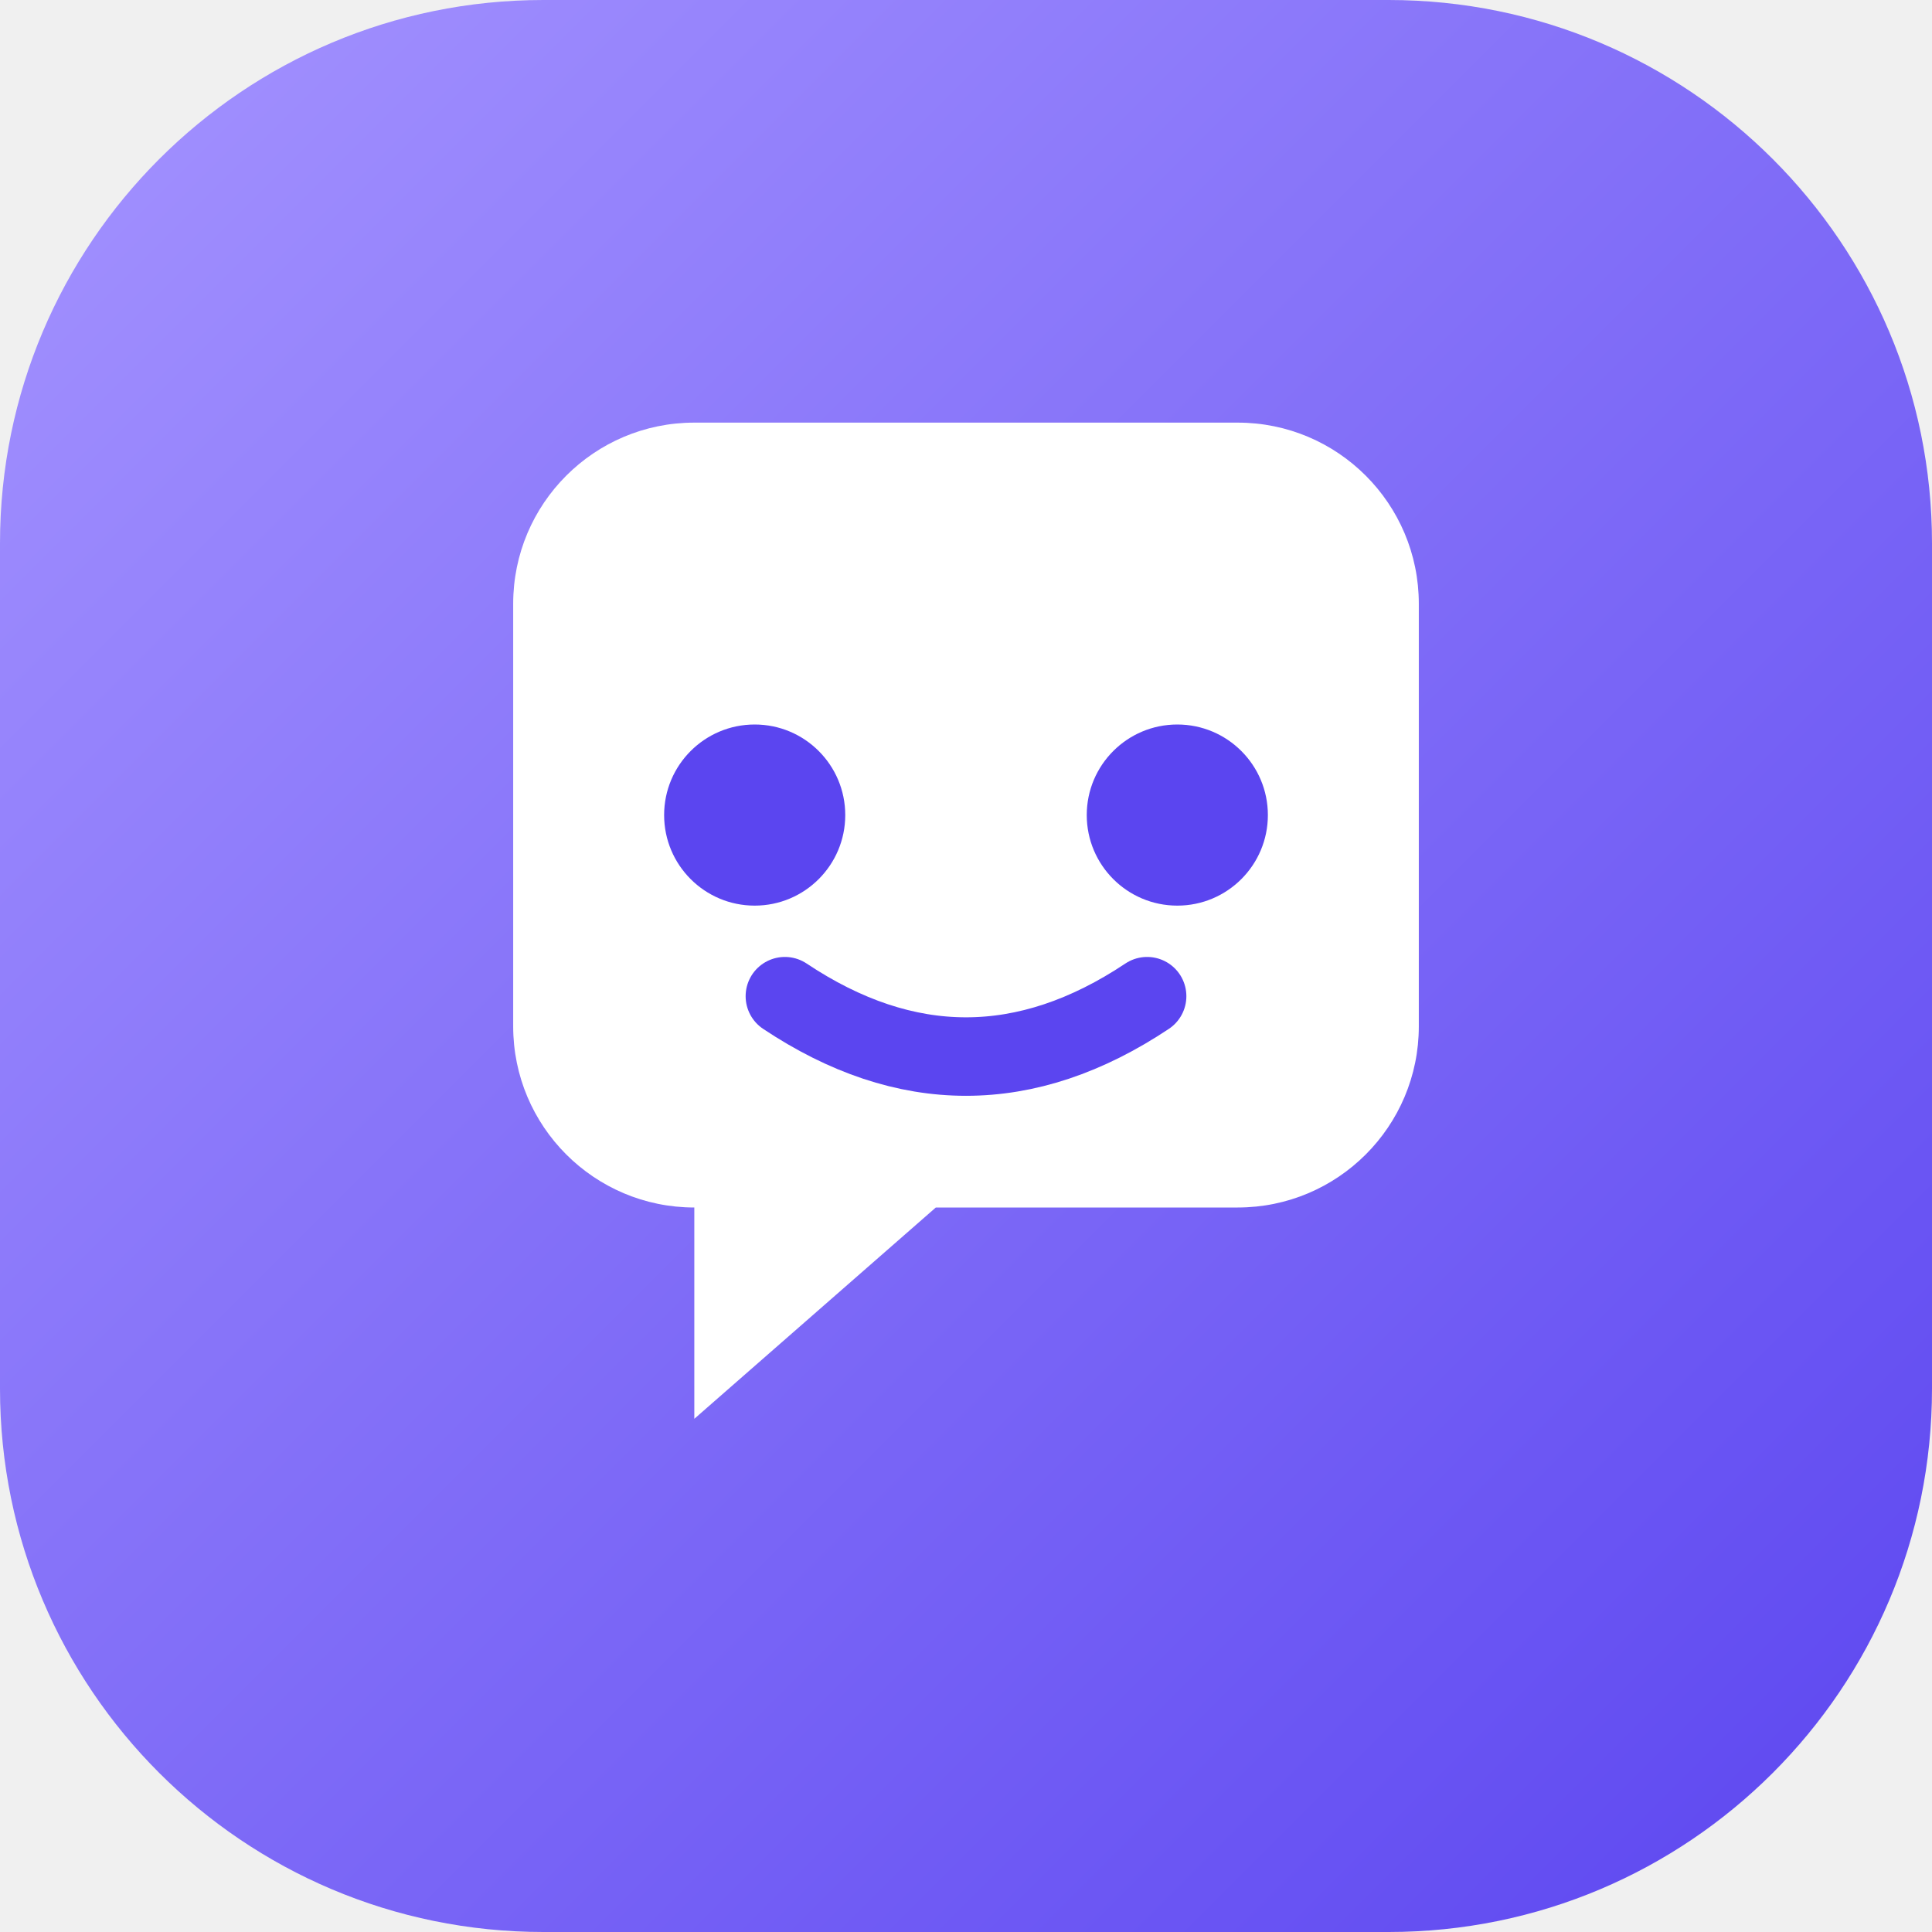
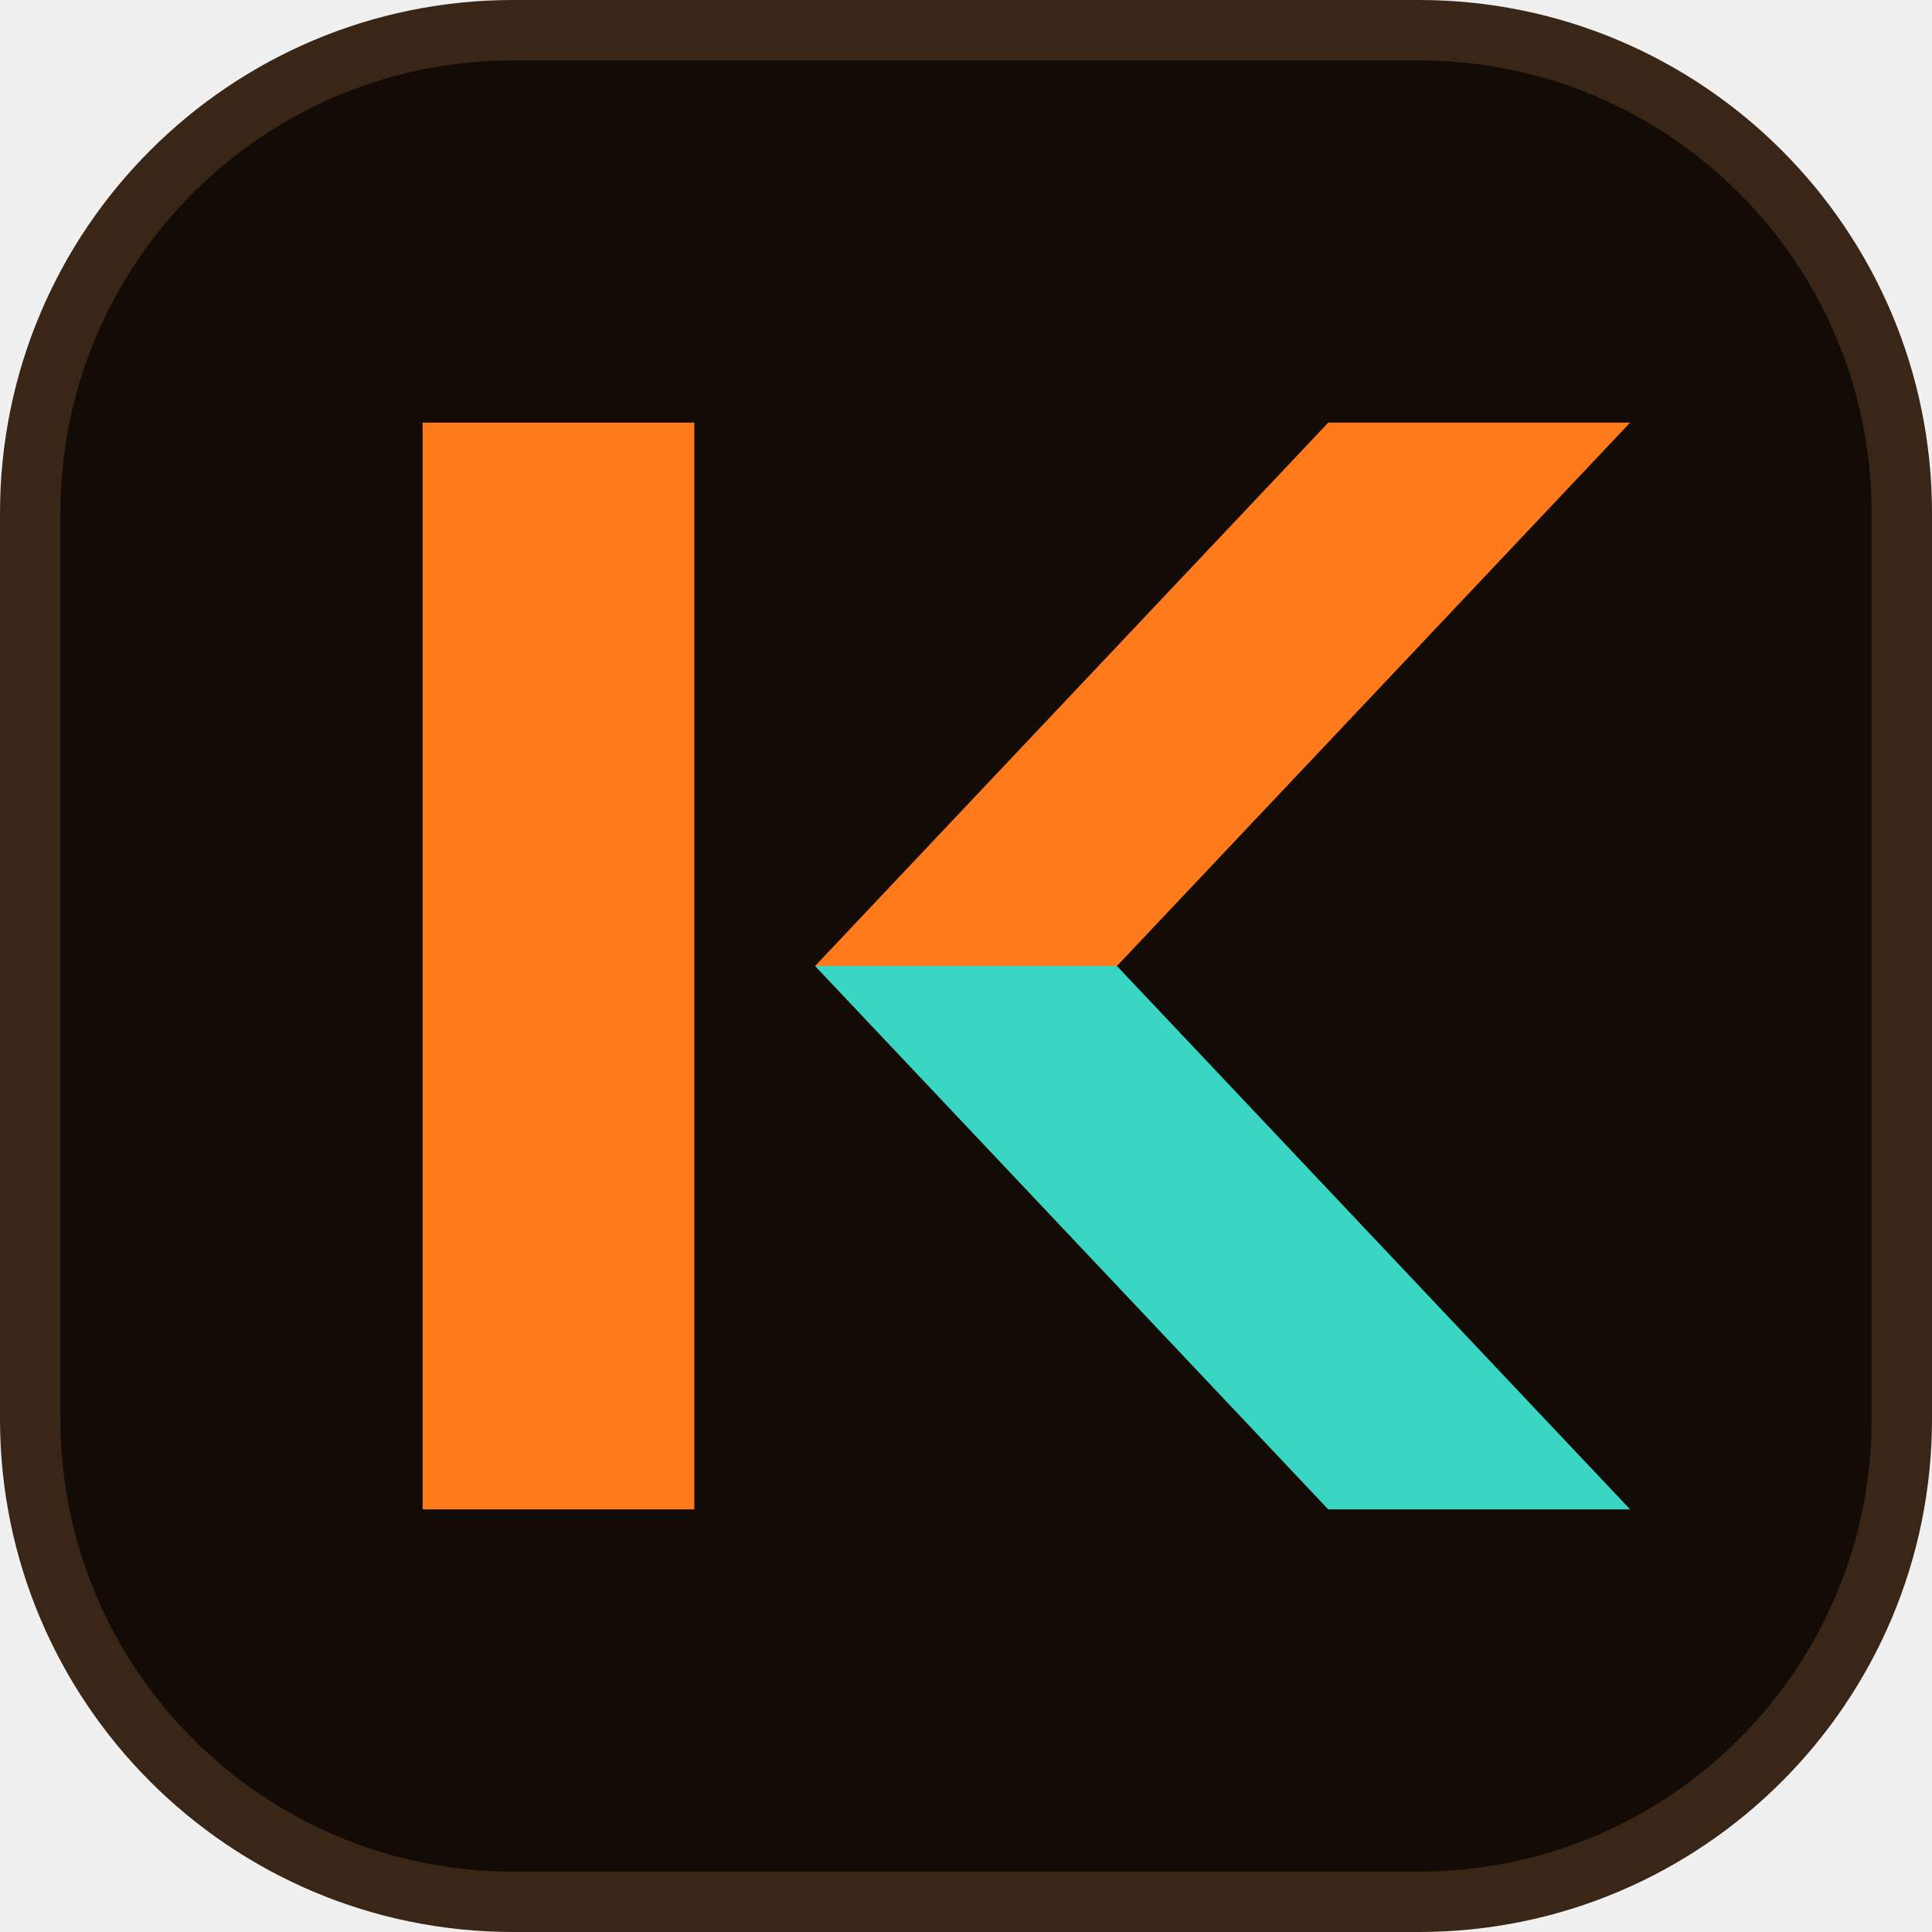
<svg xmlns="http://www.w3.org/2000/svg" viewBox="0 0 64 64">
-   <defs>
-     <linearGradient id="g" x1="0" y1="0" x2="1" y2="1">
-       <stop offset="0" stop-color="#a594ff" />
-       <stop offset="1" stop-color="#5b45f0" />
-     </linearGradient>
-   </defs>
-   <rect width="64" height="64" rx="18" fill="url(#g)" />
-   <path d="M17 20a6 6 0 0 1 6-6h18a6 6 0 0 1 6 6v14a6 6 0 0 1-6 6H31l-8 7v-7a6 6 0 0 1-6-6z" fill="#fff" />
-   <circle cx="25" cy="27" r="3" fill="#5b45f0" />
-   <circle cx="39" cy="27" r="3" fill="#5b45f0" />
-   <path d="M26 33q6 4 12 0" stroke="#5b45f0" stroke-width="2.6" fill="none" stroke-linecap="round" />
+   <rect x="1" y="1" width="62" height="62" rx="16" fill="#120b06" stroke="#3a2616" stroke-width="2" />
+   <rect x="14" y="14" width="9" height="36" fill="#ff7a1a" />
+   <path d="M27 32 44 14h10L37 32z" fill="#ff7a1a" />
+   <path d="M27 32 44 50h10L37 32z" fill="#3ad6c4" />
</svg>
